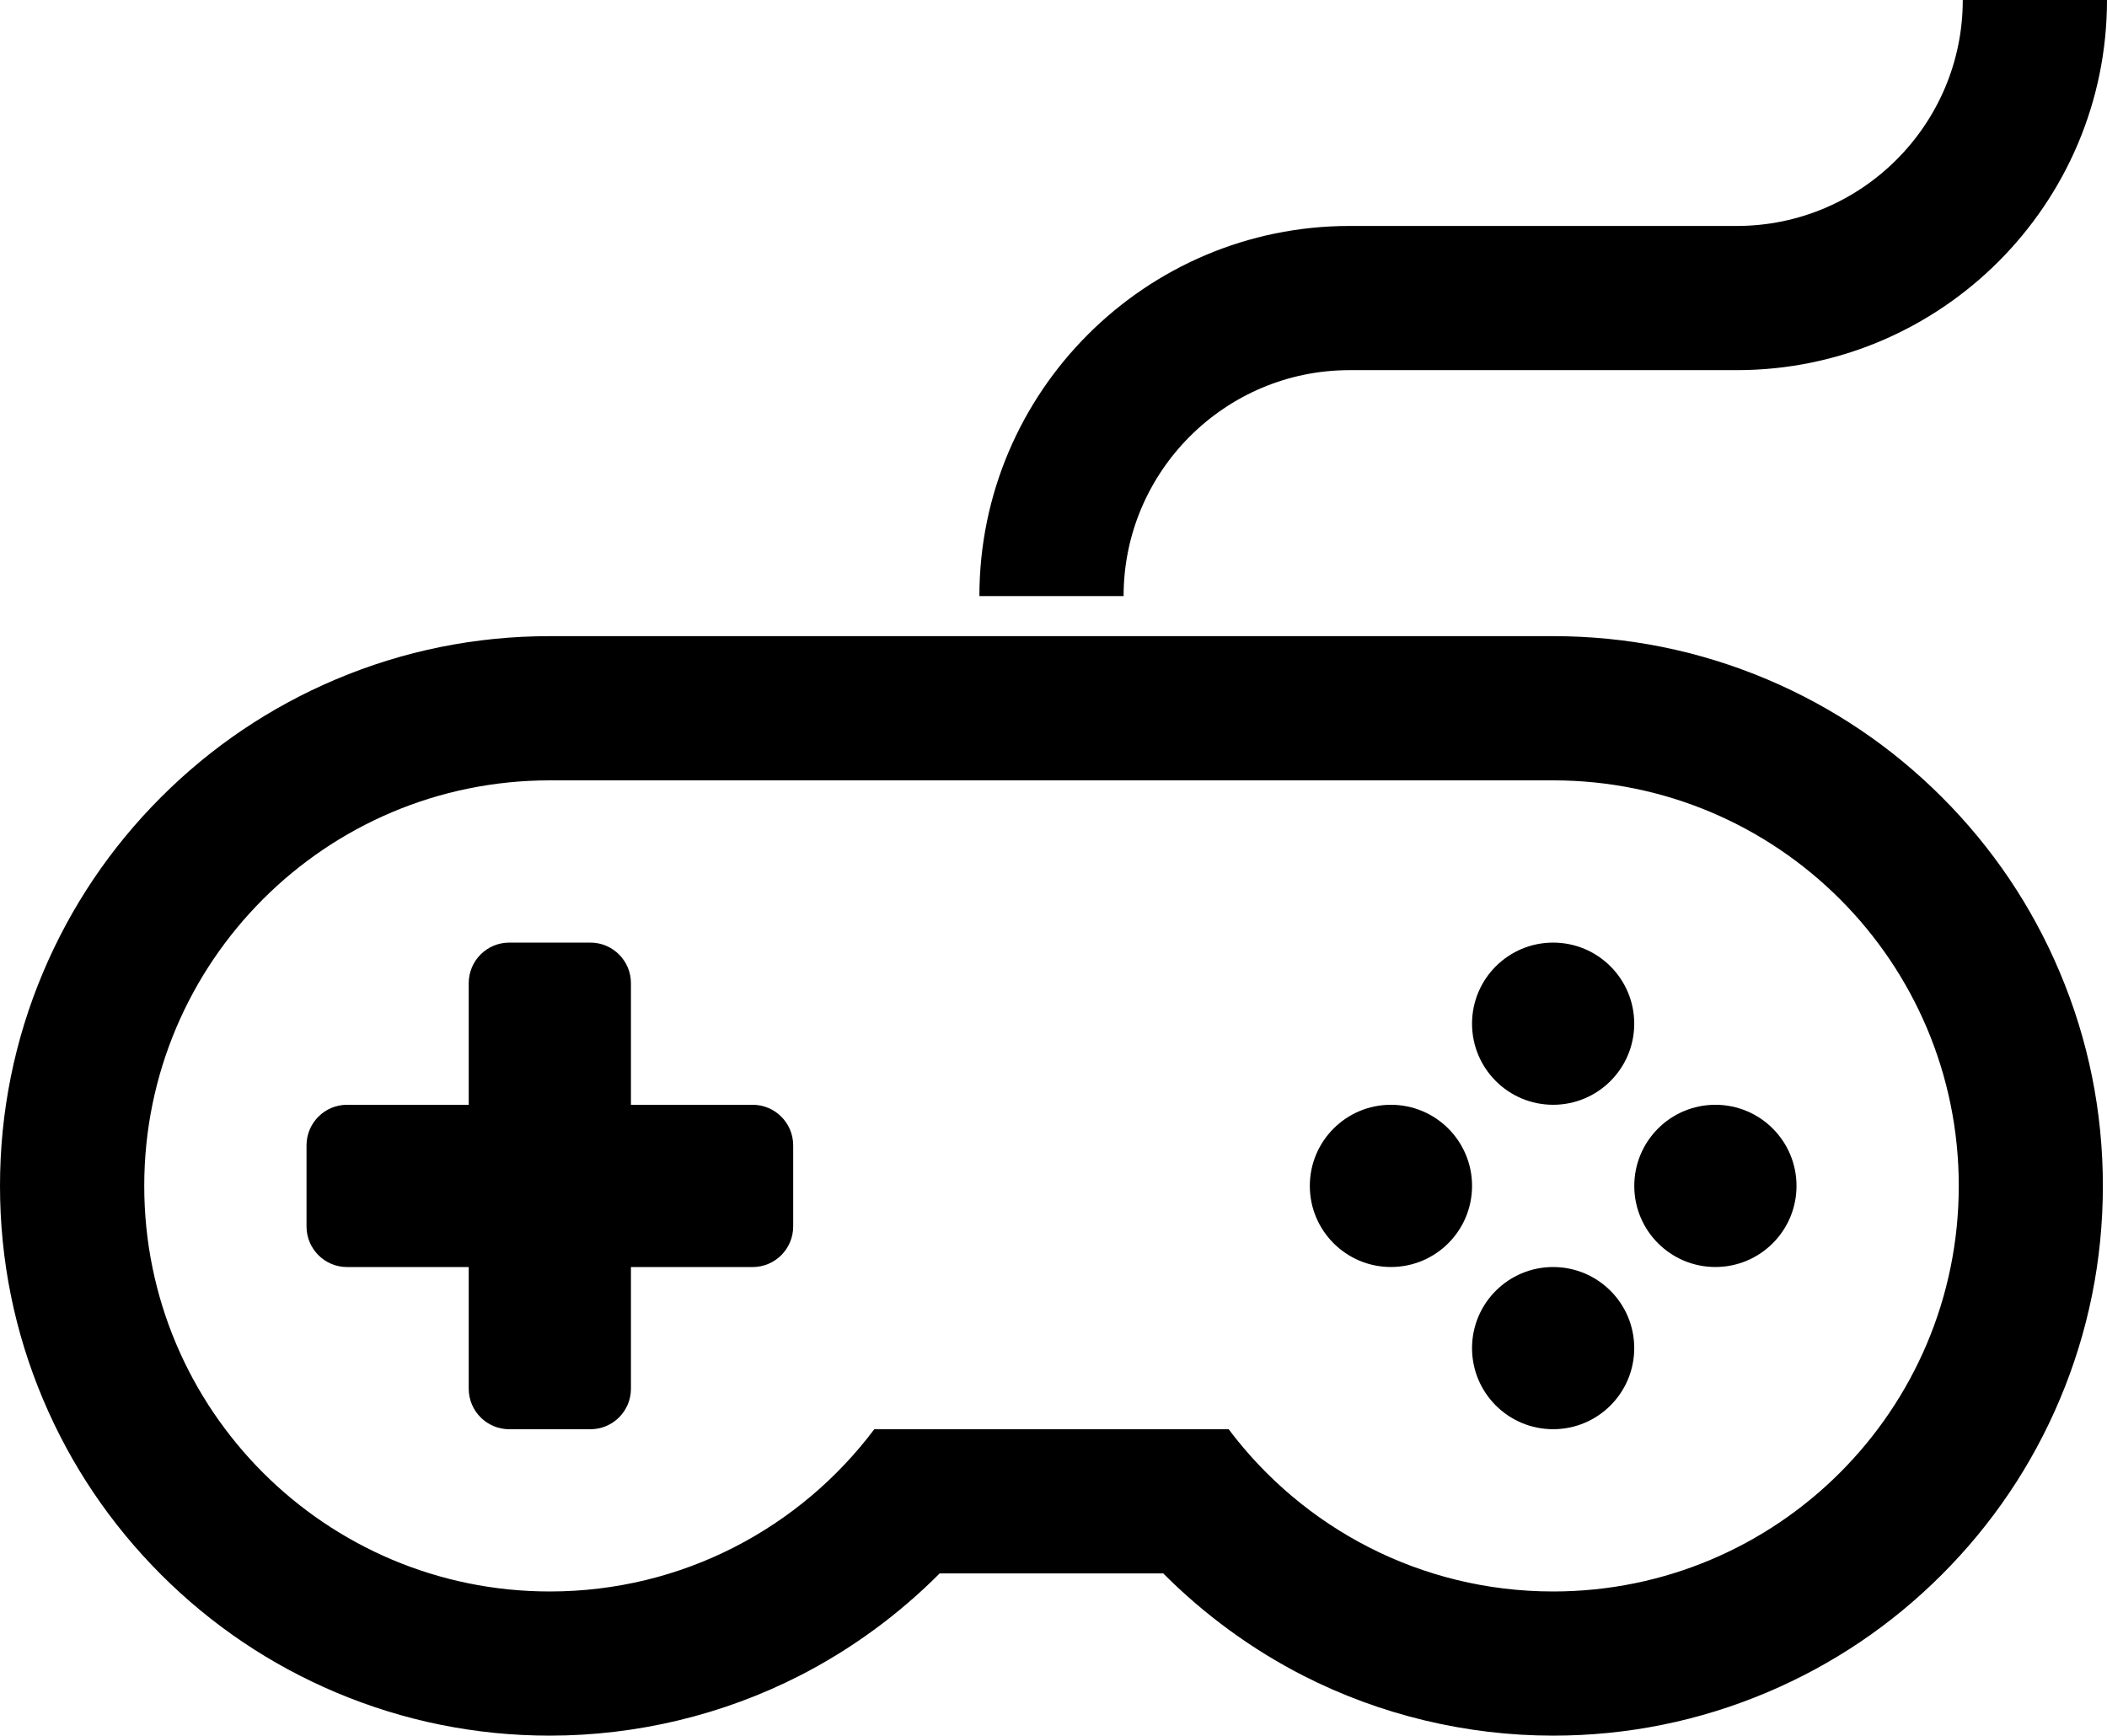
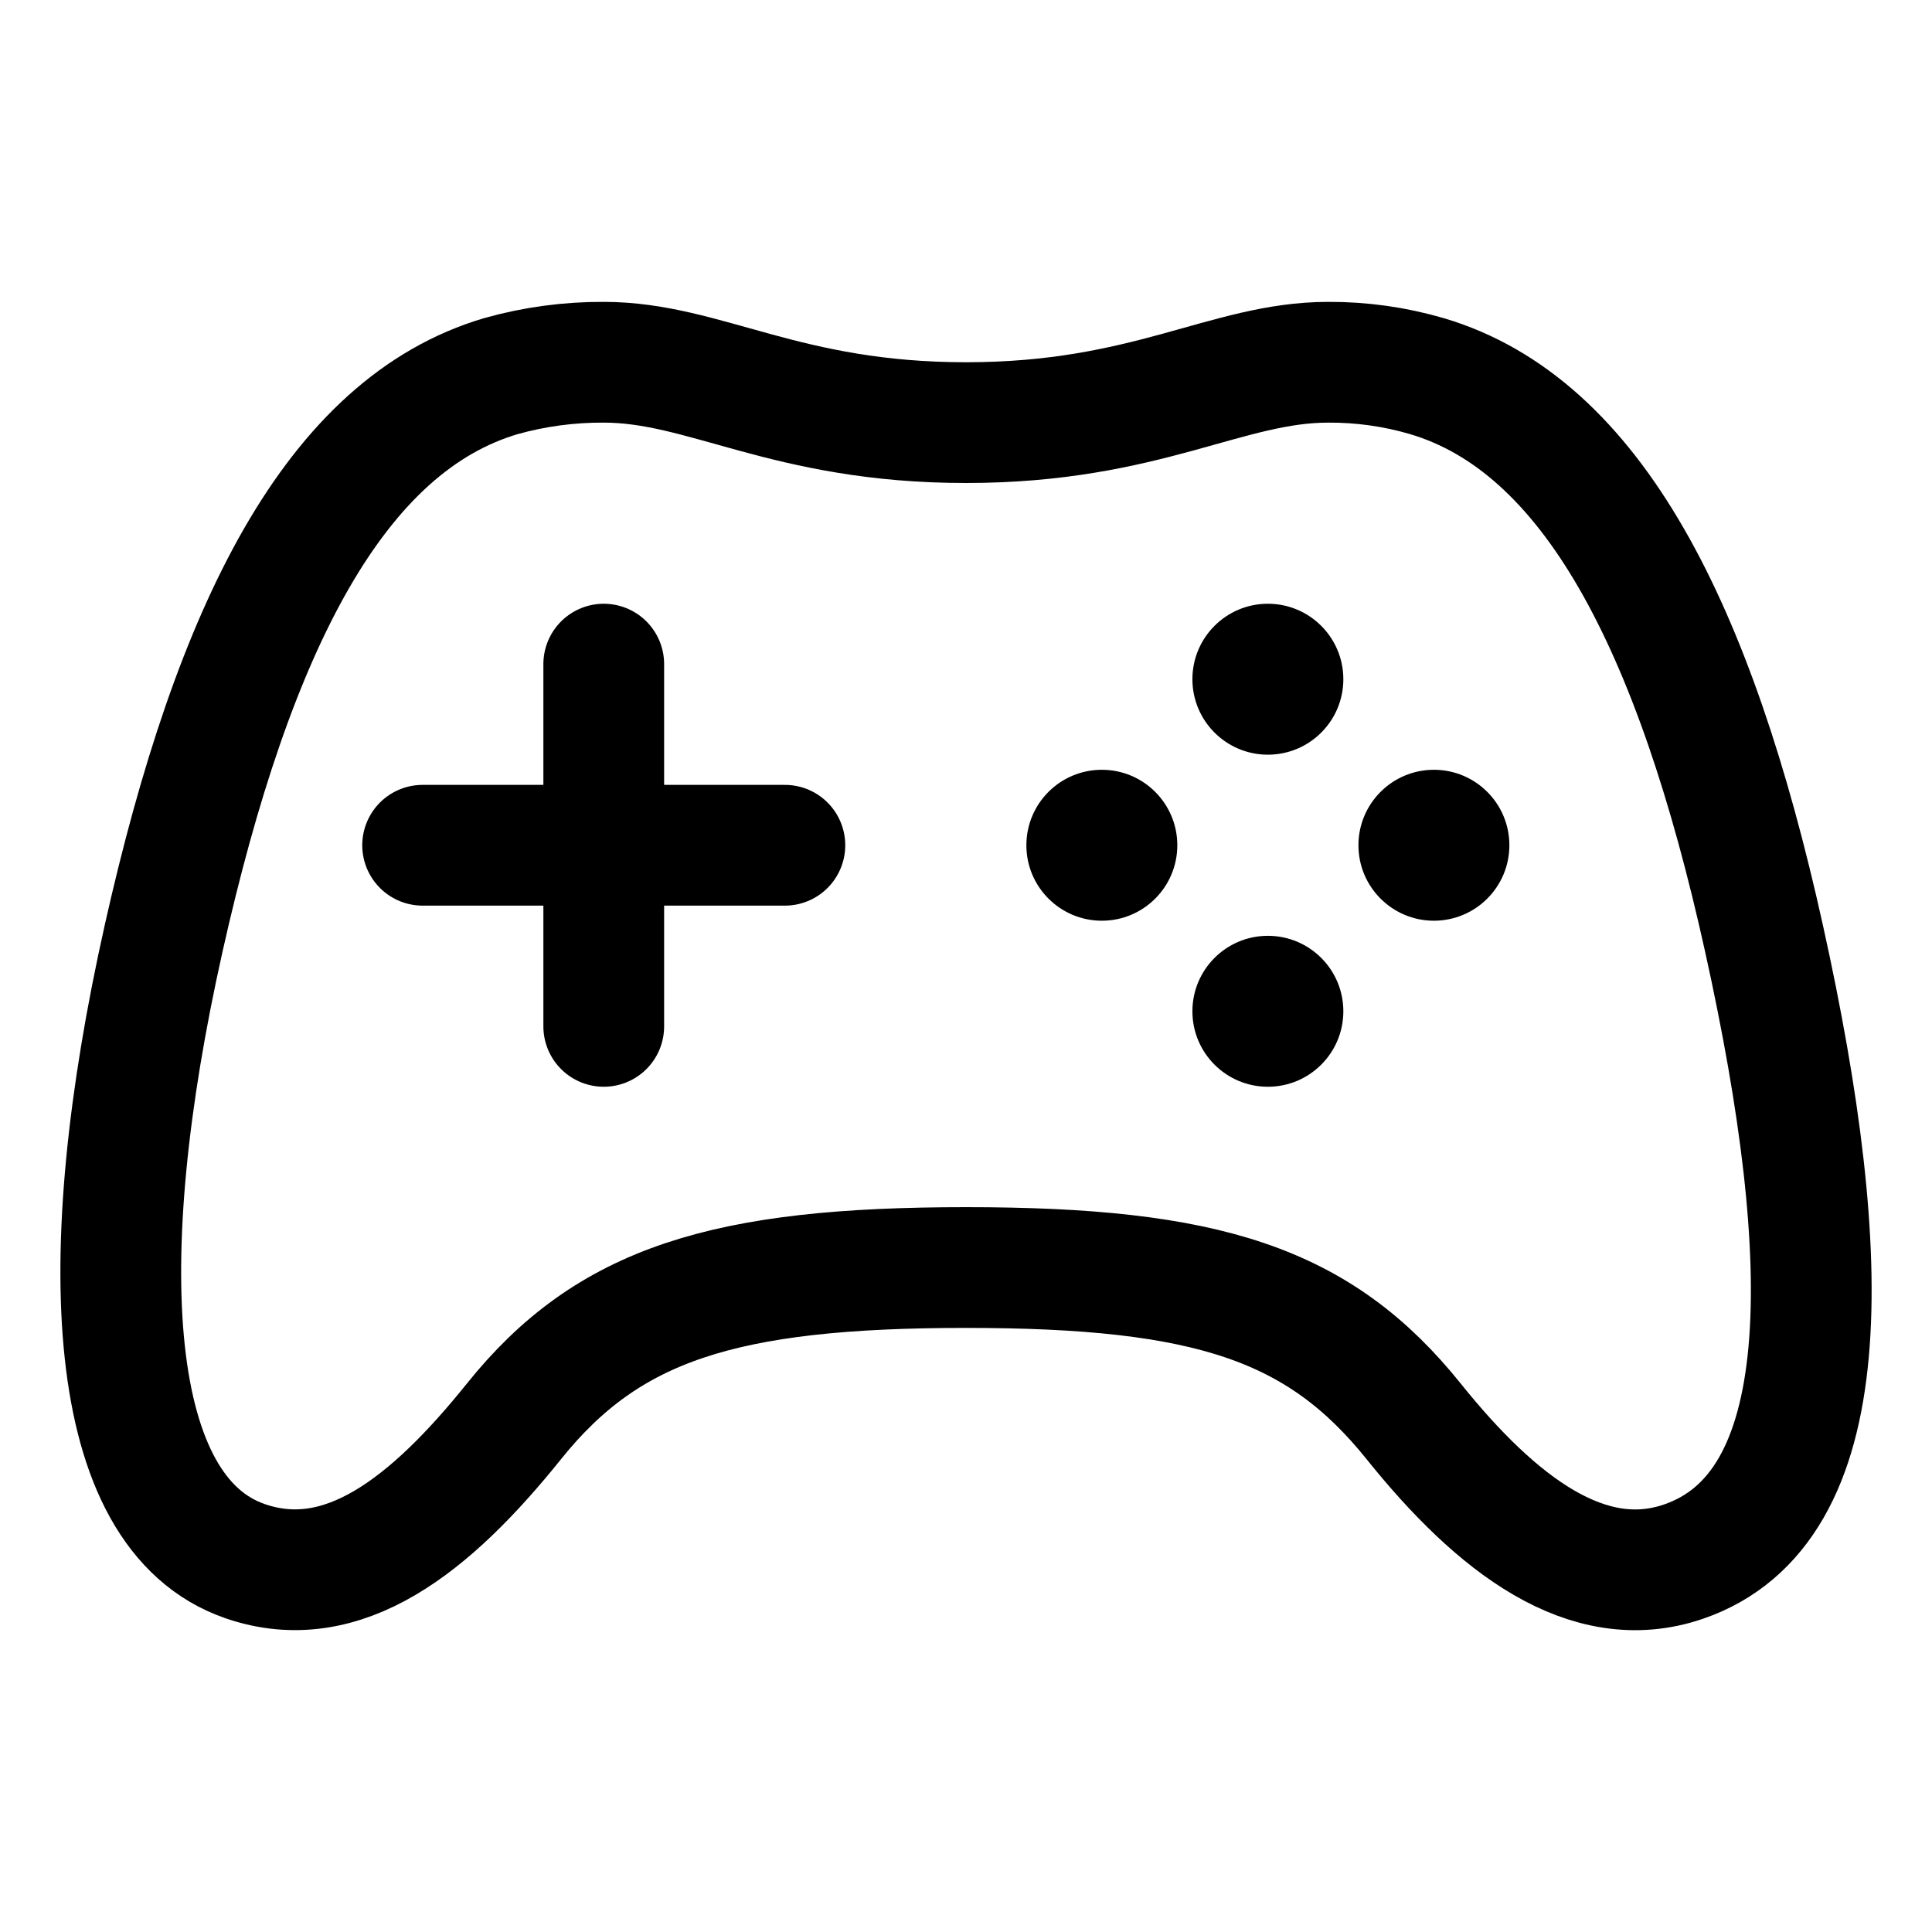
- <svg xmlns="http://www.w3.org/2000/svg" xml:space="preserve" width="100" height="82.382" viewBox="0 8.808 100 82.382">
-   <path d="M92.165 46.646c-2.394-2.395-5.184-4.274-8.291-5.59-3.223-1.362-6.64-2.053-10.161-2.053H26.095c-3.52 0-6.938.69-10.159 2.053-3.108 1.315-5.898 3.195-8.292 5.59-2.395 2.394-4.274 5.184-5.59 8.292C.692 58.159 0 61.578 0 65.096c0 3.522.69 6.938 2.054 10.159 1.315 3.108 3.195 5.896 5.59 8.293 2.394 2.394 5.184 4.273 8.292 5.588 3.222 1.361 6.639 2.055 10.159 2.055 4.114 0 8.214-.983 11.858-2.847 2.447-1.25 4.7-2.9 6.645-4.854h10.61c1.946 1.954 4.2 3.604 6.646 4.854 3.645 1.863 7.745 2.847 11.857 2.847 3.521 0 6.938-.692 10.16-2.055 3.107-1.314 5.896-3.194 8.29-5.588 2.395-2.396 4.276-5.185 5.59-8.293 1.362-3.221 2.053-6.638 2.053-10.159 0-3.52-.689-6.937-2.053-10.158-1.311-3.107-3.191-5.897-5.586-8.292zM73.713 84.348c-6.296 0-11.888-3.025-15.4-7.701H41.495c-3.512 4.676-9.103 7.701-15.4 7.701-10.631 0-19.249-8.617-19.249-19.25 0-10.631 8.619-19.25 19.249-19.25h47.618c10.633 0 19.252 8.619 19.252 19.25-.002 10.632-8.619 19.25-19.252 19.25z" />
-   <circle cx="73.713" cy="72.797" r="3.849" />
-   <circle cx="81.414" cy="65.097" r="3.85" />
-   <circle cx="66.015" cy="65.097" r="3.85" />
-   <circle cx="73.713" cy="57.398" r="3.849" />
-   <path d="M35.72 61.247h-5.775v-5.773c0-1.062-.862-1.925-1.924-1.925h-3.85c-1.063 0-1.925.862-1.925 1.925v5.773h-5.774c-1.063 0-1.924.862-1.924 1.926v3.85c0 1.063.862 1.926 1.924 1.926h5.774v5.773c0 1.064.862 1.925 1.925 1.925h3.85c1.063 0 1.924-.86 1.924-1.925v-5.773h5.775c1.063 0 1.925-.862 1.925-1.926v-3.85c0-1.064-.863-1.926-1.925-1.926zm28.332-34.87h18.379c9.687 0 17.569-7.881 17.569-17.569h-6.845c0 5.914-4.812 10.725-10.725 10.725H64.052c-9.688 0-17.569 7.881-17.569 17.569h6.844c-.001-5.913 4.812-10.725 10.725-10.725z" />
+ <svg xmlns="http://www.w3.org/2000/svg" width="800px" height="800px" viewBox="0 0 512 512">
+   <path d="M467.51,248.83c-18.4-83.18-45.69-136.24-89.43-149.17A91.5,91.5,0,0,0,352,96c-26.89,0-48.11,16-96,16s-69.15-16-96-16a99.09,99.09,0,0,0-27.2,3.66C89,112.59,61.94,165.7,43.33,248.83c-19,84.91-15.56,152,21.58,164.88,26,9,49.25-9.61,71.27-37,25-31.2,55.79-40.8,119.82-40.8s93.62,9.6,118.66,40.8c22,27.41,46.11,45.79,71.42,37.16C487.1,399.86,486.52,334.74,467.51,248.83Z" style="fill:none;stroke:#000000;stroke-miterlimit:10;stroke-width:32px" />
+   <circle cx="292" cy="224" r="20" />
+   <path d="M336,288a20,20,0,1,1,20-19.95A20,20,0,0,1,336,288Z" />
+   <circle cx="336" cy="180" r="20" />
+   <circle cx="380" cy="224" r="20" />
+   <line x1="160" y1="176" x2="160" y2="272" style="fill:none;stroke:#000000;stroke-linecap:round;stroke-linejoin:round;stroke-width:32px" />
+   <line x1="208" y1="224" x2="112" y2="224" style="fill:none;stroke:#000000;stroke-linecap:round;stroke-linejoin:round;stroke-width:32px" />
</svg>
